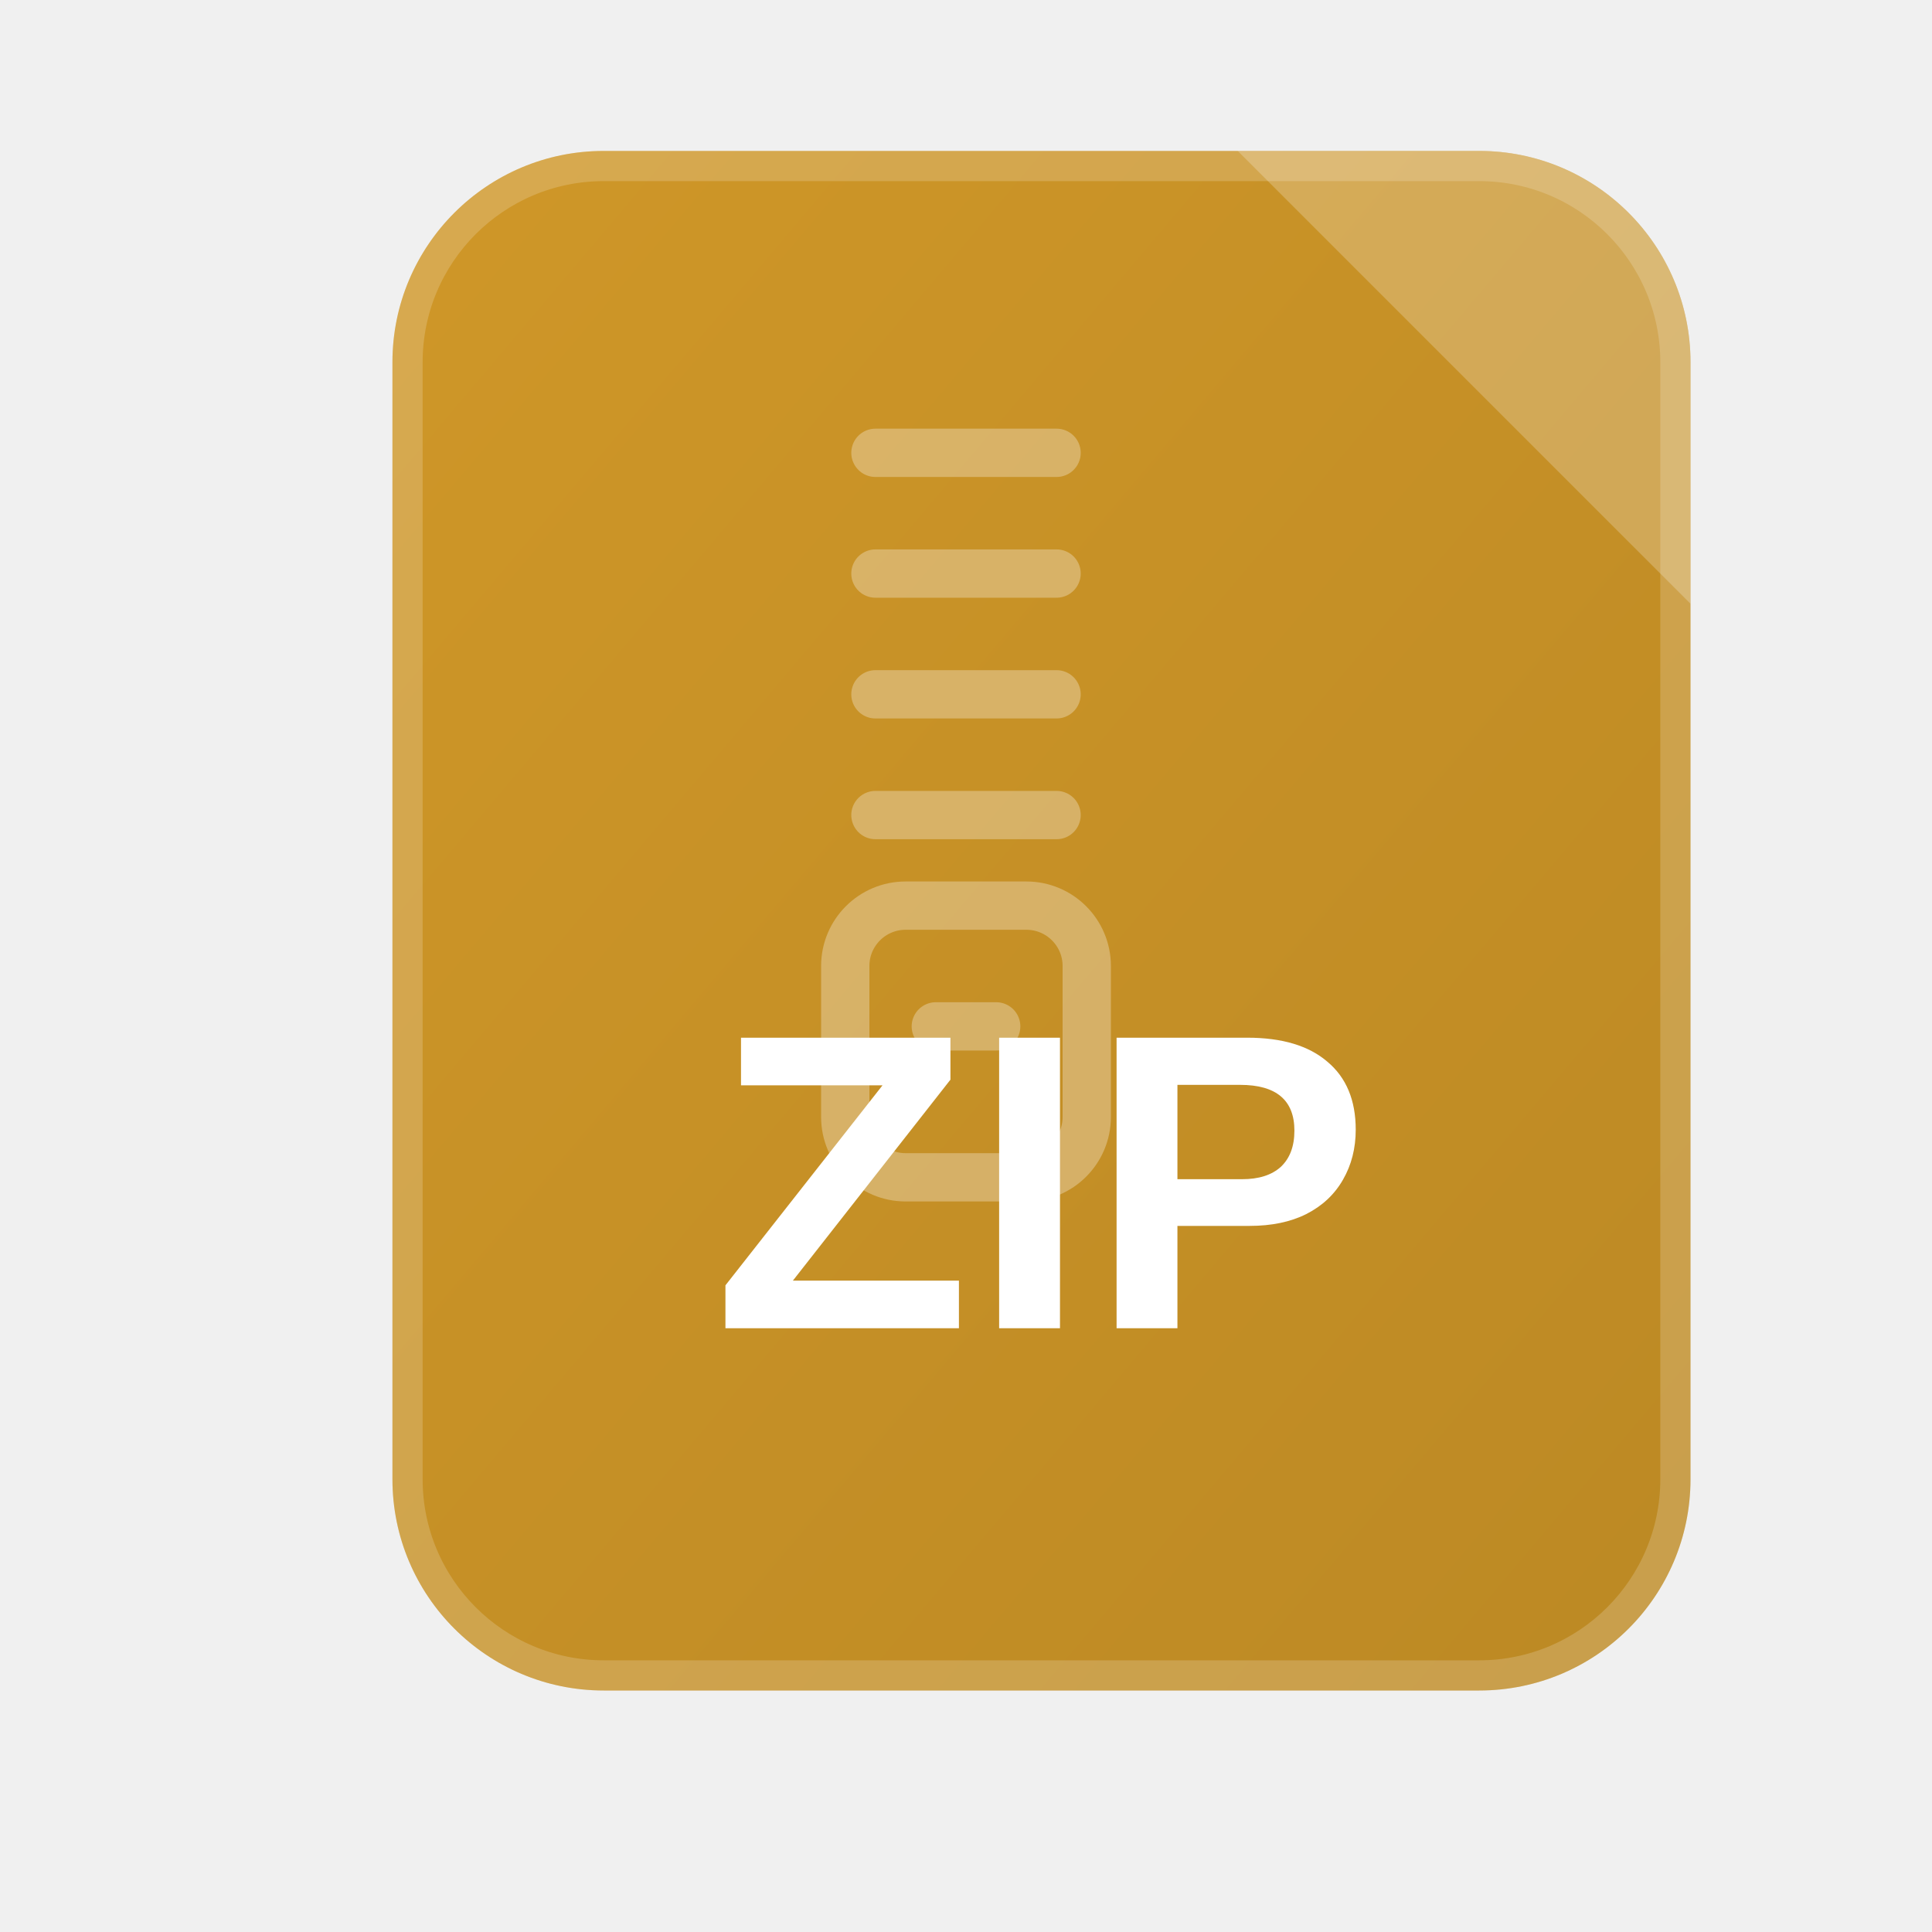
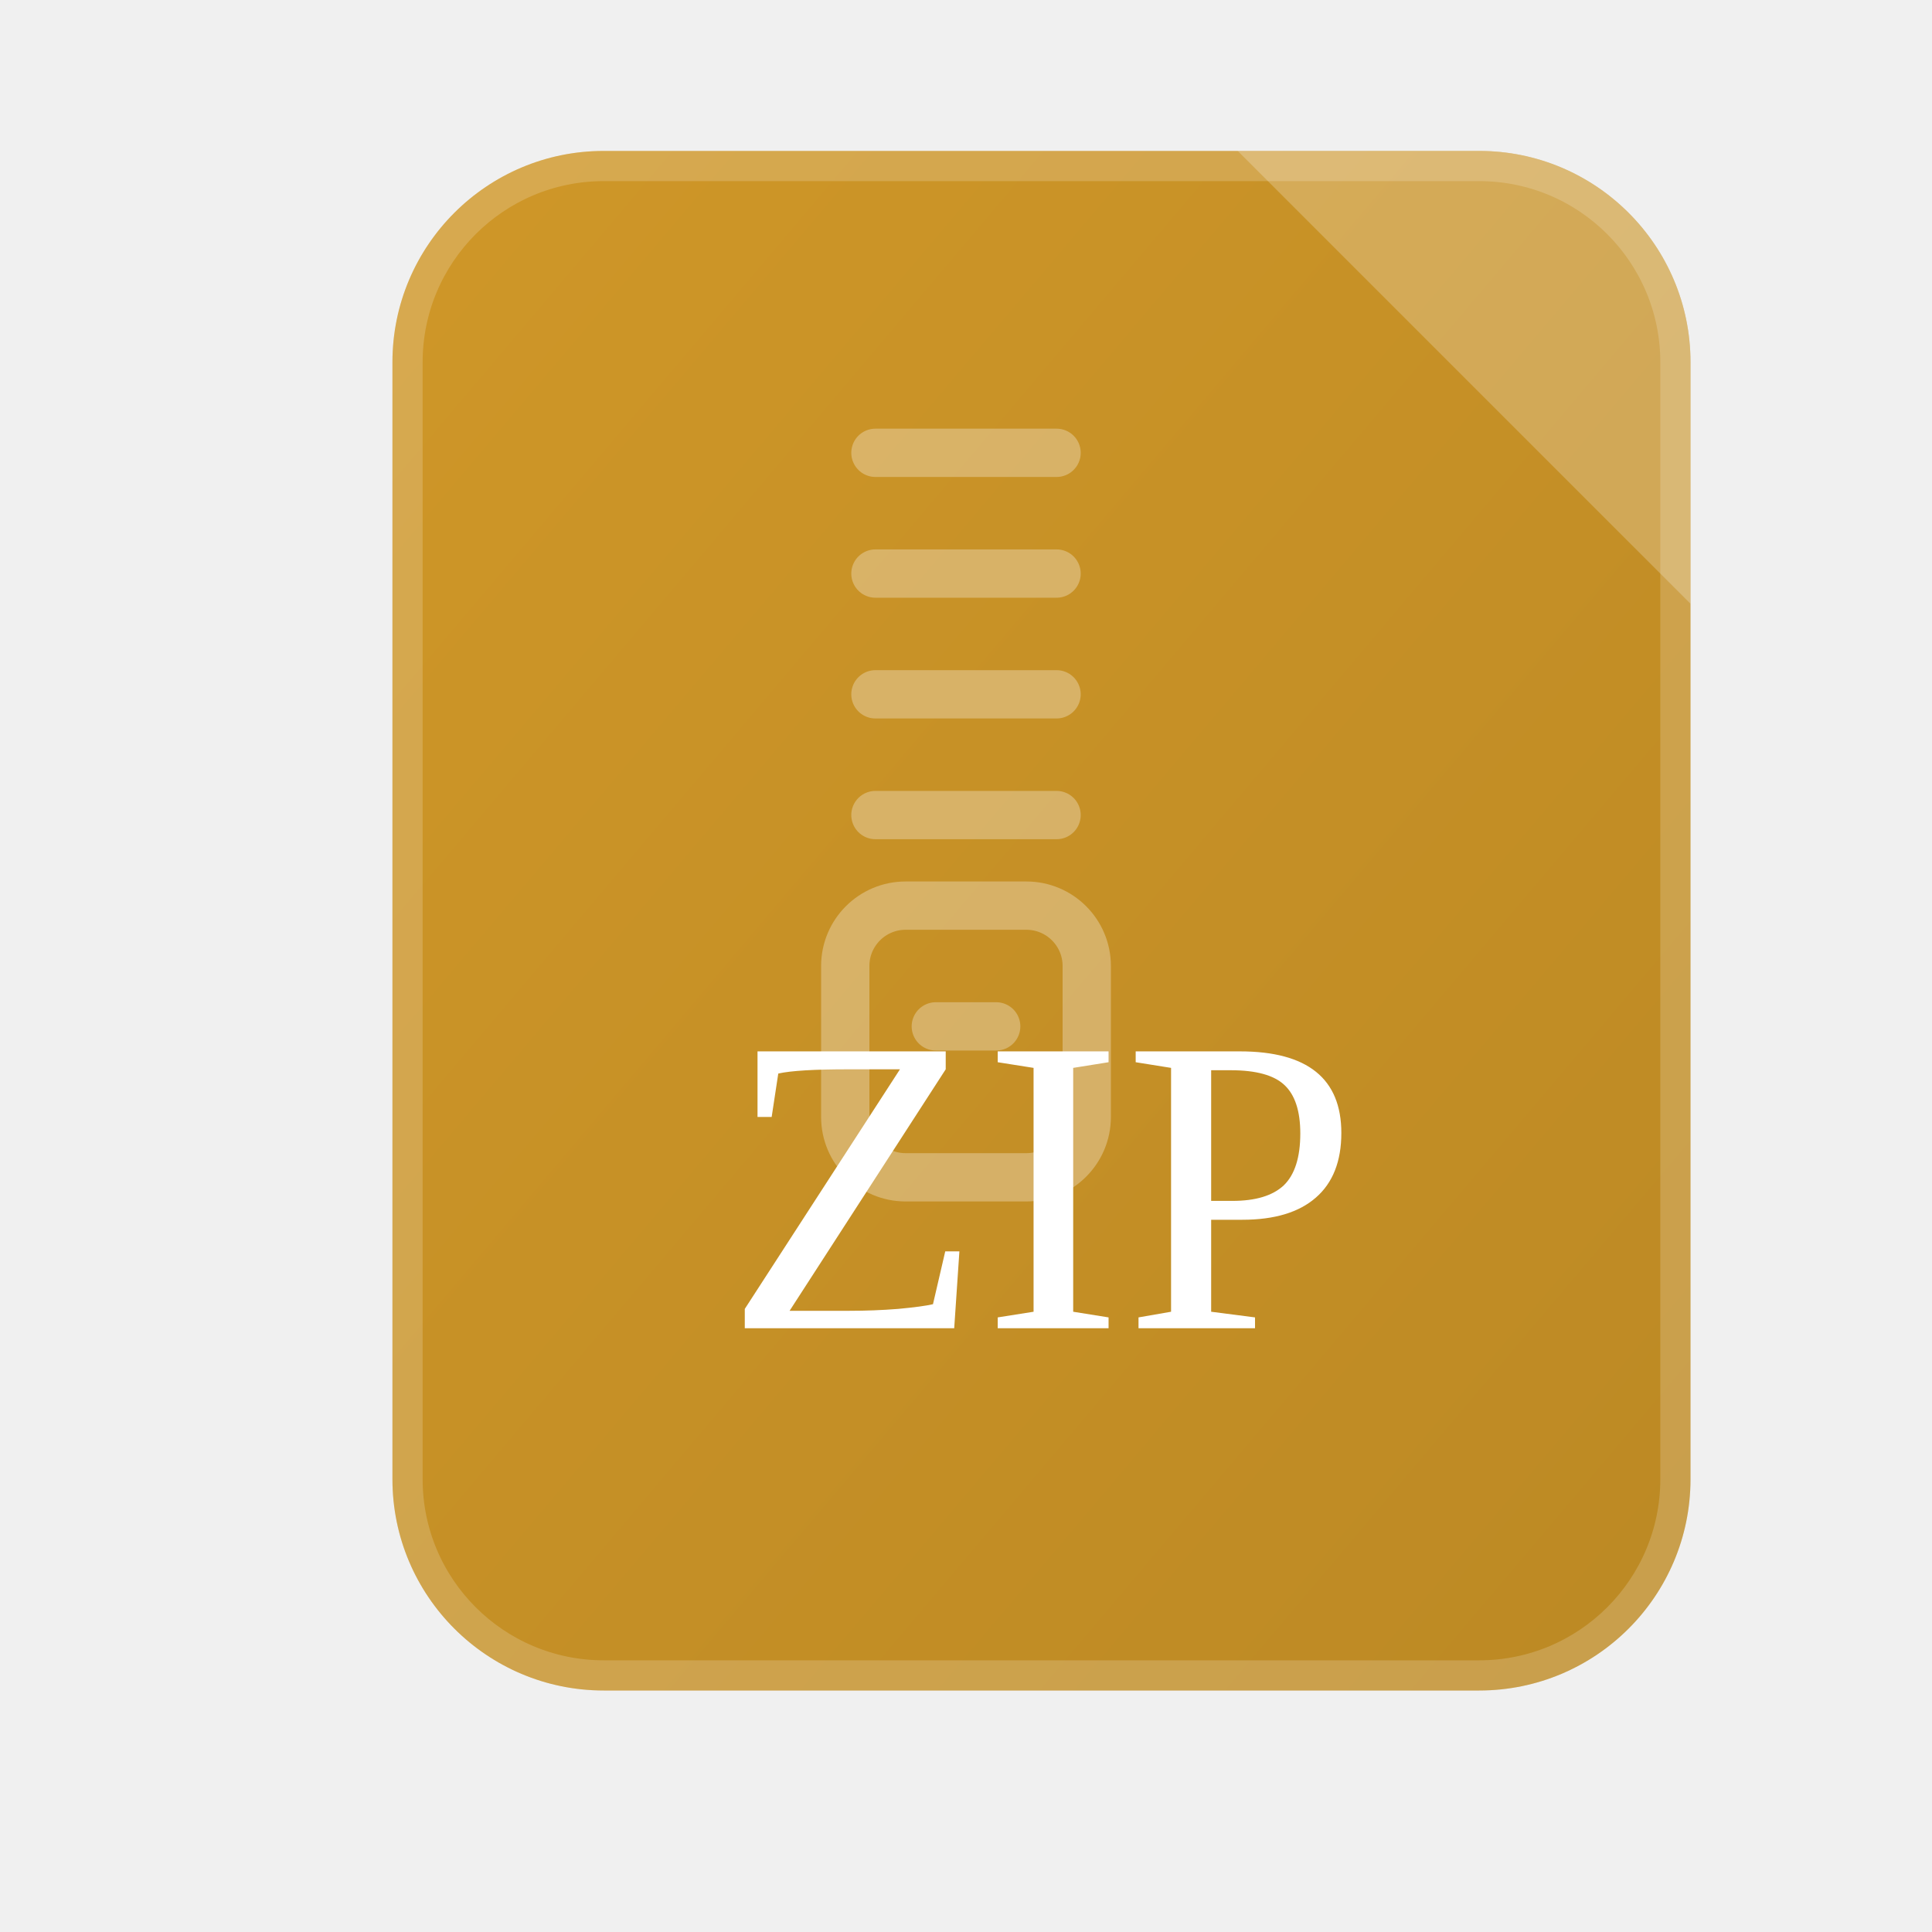
<svg xmlns="http://www.w3.org/2000/svg" viewBox="0 0 64 64">
  <defs>
    <linearGradient id="paper" x1="0" y1="0" x2="1" y2="1">
      <stop stop-color="#cf9728" />
      <stop offset="1" stop-color="#bc8924" />
    </linearGradient>
  </defs>
  <rect x="13" y="5" width="43" height="51" rx="7" fill="url(#paper)" />
  <path d="M41 5h8a7 7 0 0 1 7 7v8z" fill="#ffffff" fill-opacity=".23" />
  <rect x="13.5" y="5.5" width="42" height="50" rx="6.5" fill="none" stroke="#ffffff" stroke-opacity=".18" />
  <g transform="translate(0,-11)" opacity=".3" fill="none" stroke="#ffffff" stroke-width="1.6" stroke-linecap="round" stroke-linejoin="round">
    <path d="M29 26h6m-6 4h6m-6 4h6m-6 4h6" />
    <rect x="28" y="41" width="8" height="9" rx="2" />
    <path d="M31 45h2" />
  </g>
-   <text x="34.5" y="44" text-anchor="middle" font-family="PingFang SC,Arial,sans-serif" font-size="14" font-weight="600" fill="#ffffff">ZIP</text>
+   <text x="34.5" y="44" text-anchor="middle" font-size="14" font-weight="500" fill="#ffffff">ZIP</text>
</svg>
